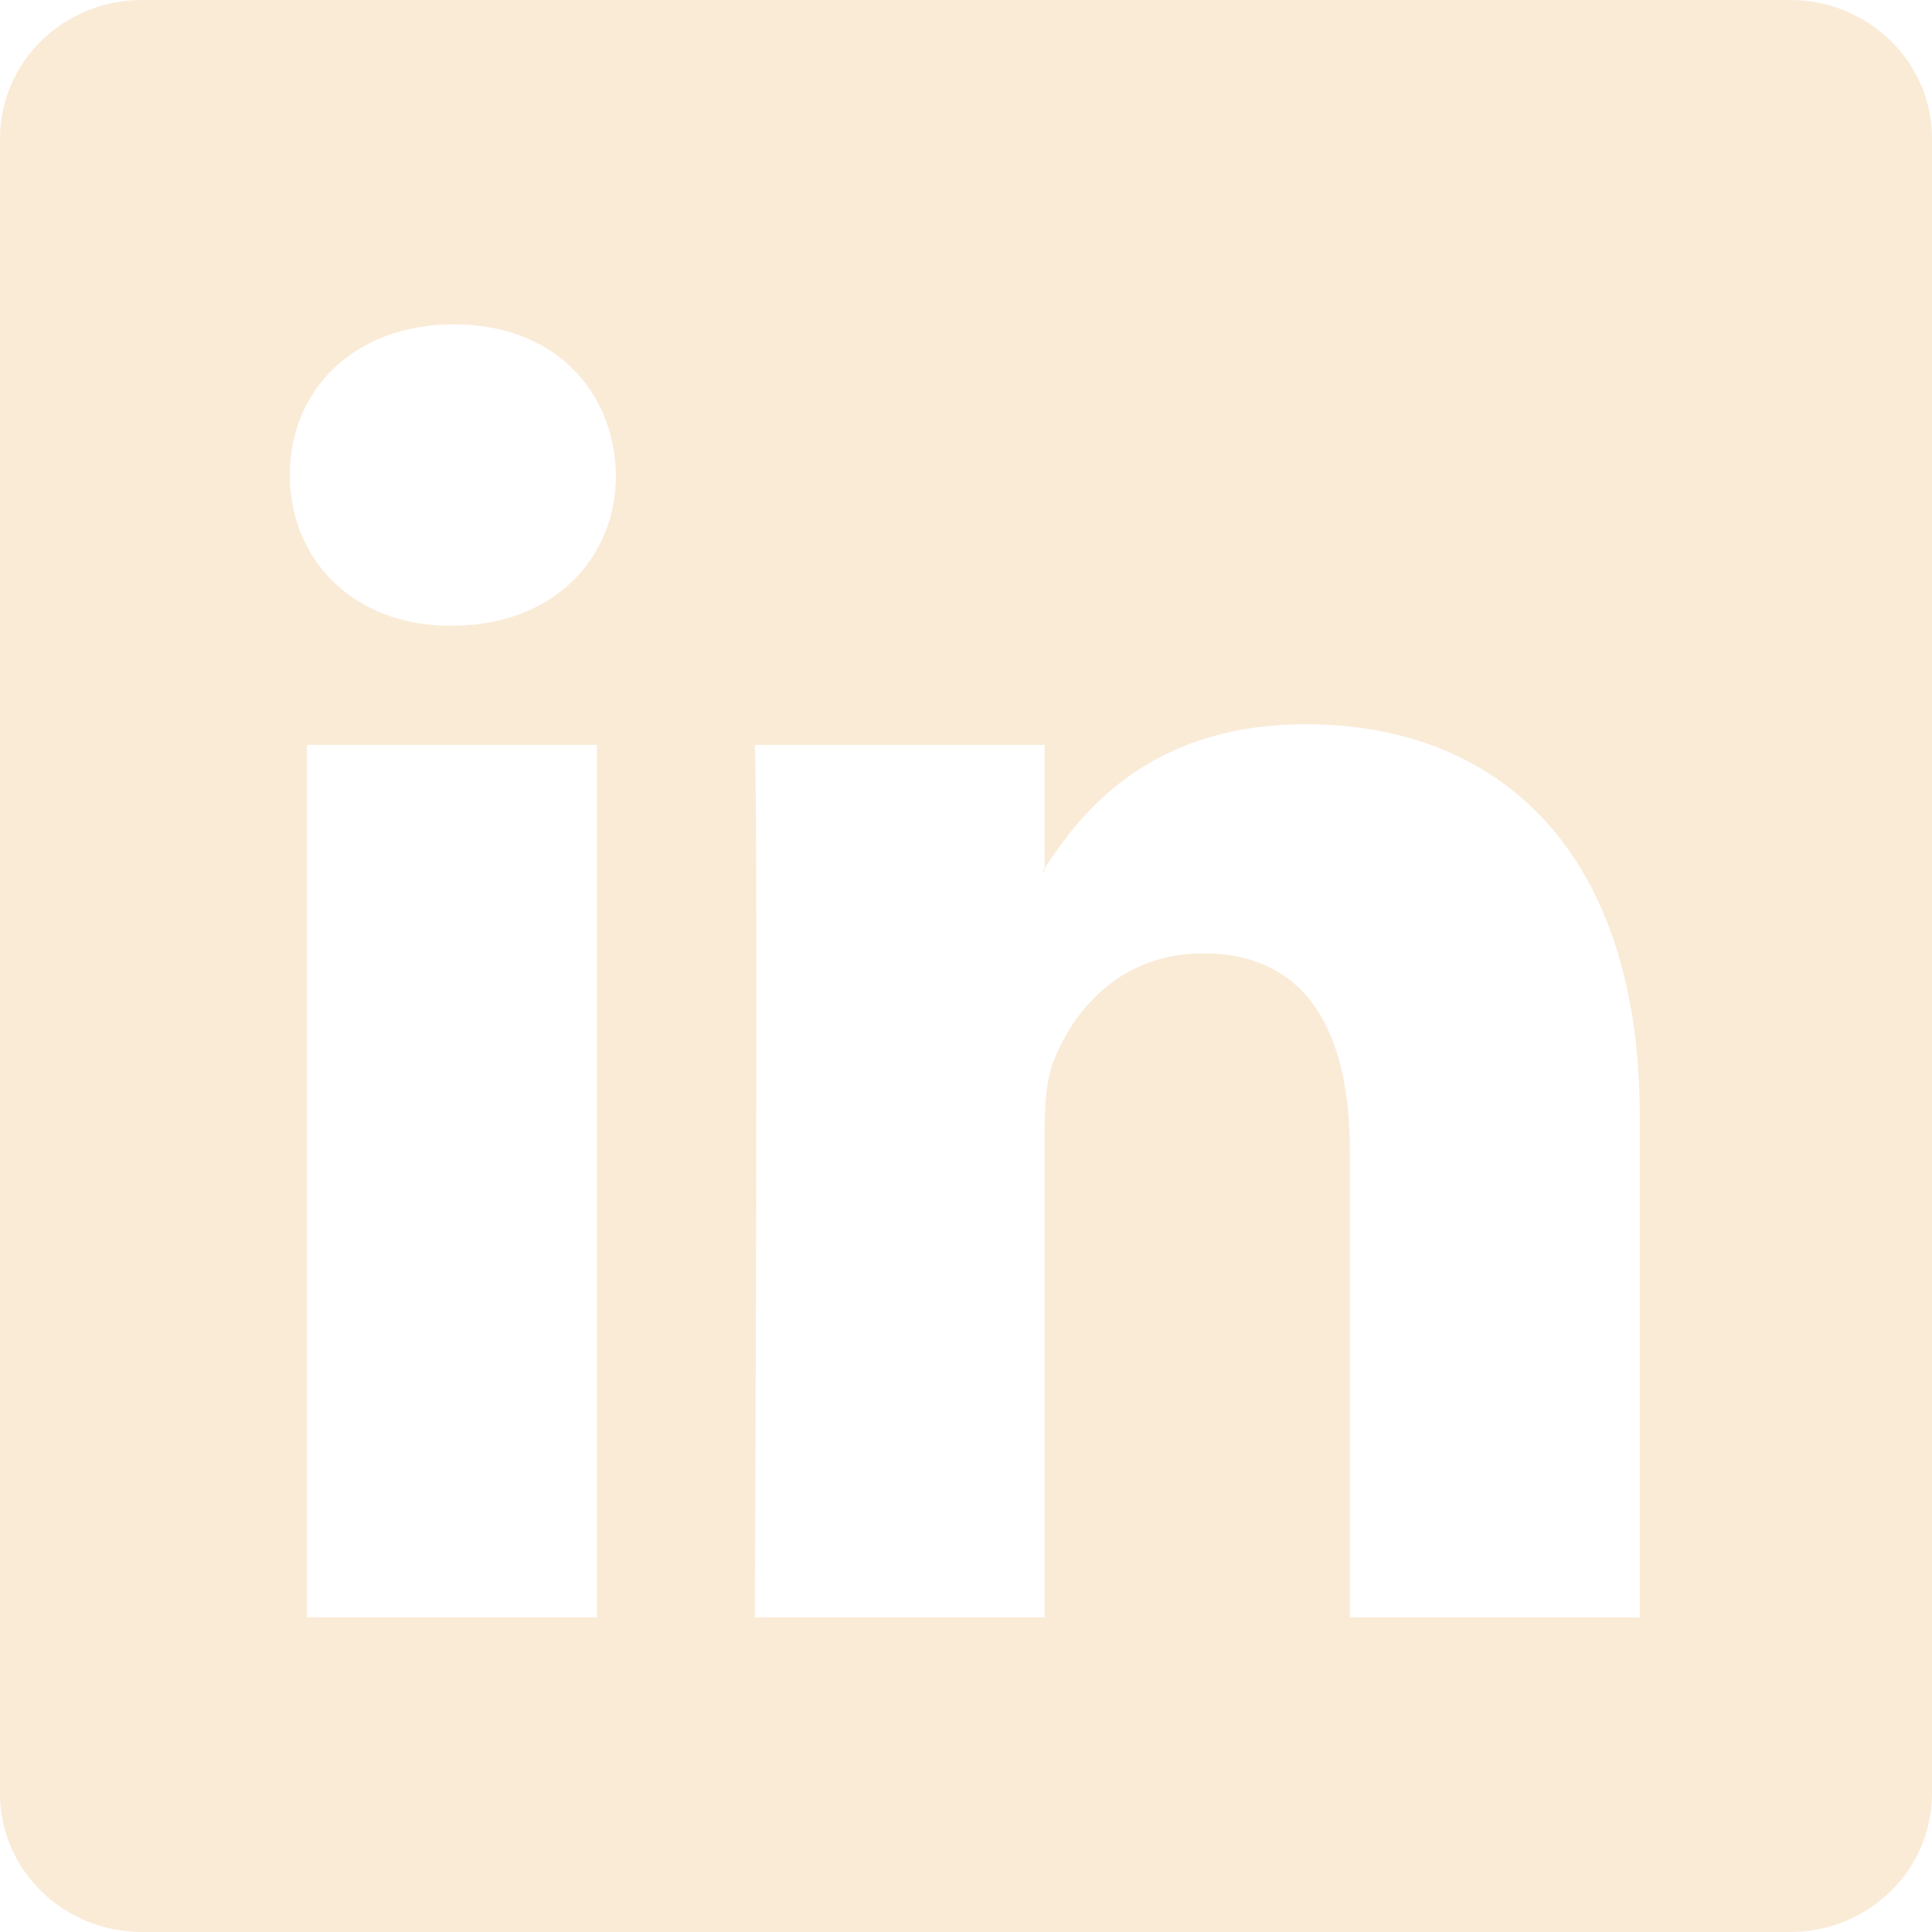
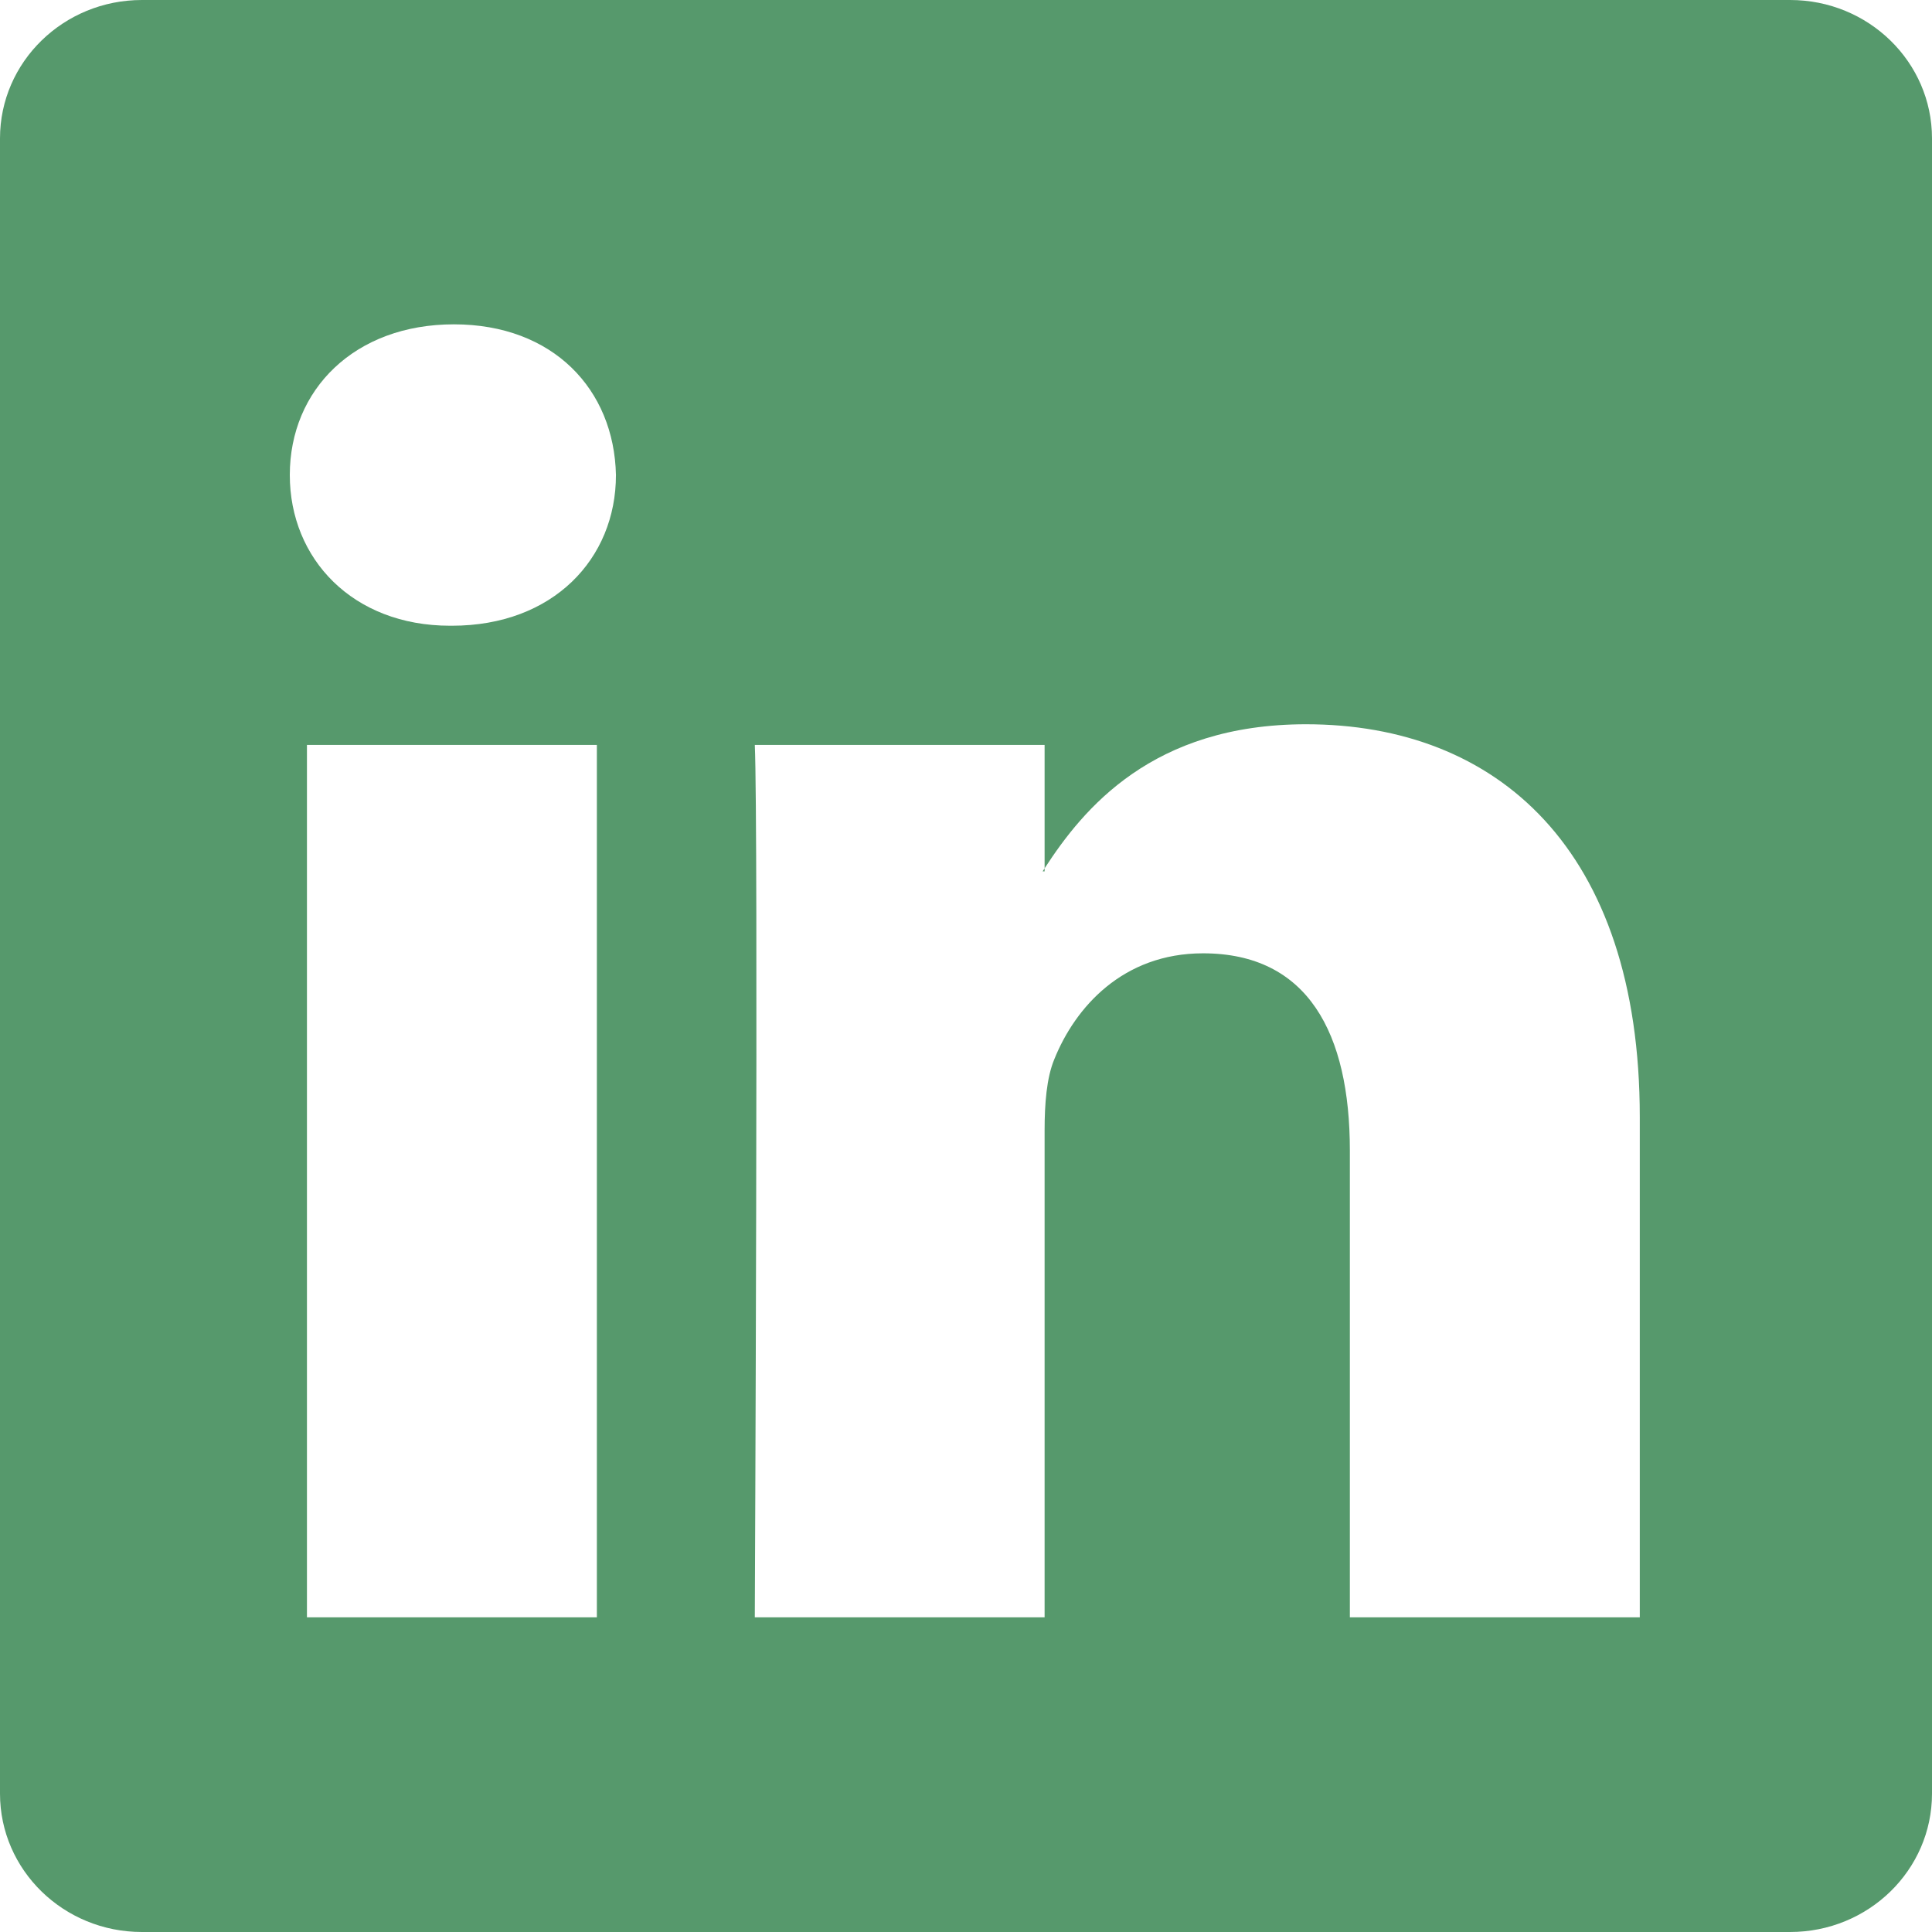
- <svg xmlns="http://www.w3.org/2000/svg" width="16" height="16" fill="antiquewhite" class="bi bi-linkedin" viewBox="0 0 16 16">
+ <svg xmlns="http://www.w3.org/2000/svg" width="16" height="16" fill="#56996c" class="bi bi-linkedin" viewBox="0 0 16 16">
  <path d="M0 1.146C0 .513.526 0 1.175 0h13.65C15.474 0 16 .513 16 1.146v13.708c0 .633-.526 1.146-1.175 1.146H1.175C.526 16 0 15.487 0 14.854zm4.943 12.248V6.169H2.542v7.225zm-1.2-8.212c.837 0 1.358-.554 1.358-1.248-.015-.709-.52-1.248-1.342-1.248S2.4 3.226 2.4 3.934c0 .694.521 1.248 1.327 1.248zm4.908 8.212V9.359c0-.216.016-.432.08-.586.173-.431.568-.878 1.232-.878.869 0 1.216.662 1.216 1.634v3.865h2.401V9.25c0-2.22-1.184-3.252-2.764-3.252-1.274 0-1.845.7-2.165 1.193v.025h-.016l.016-.025V6.169h-2.4c.03.678 0 7.225 0 7.225z" />
</svg>
